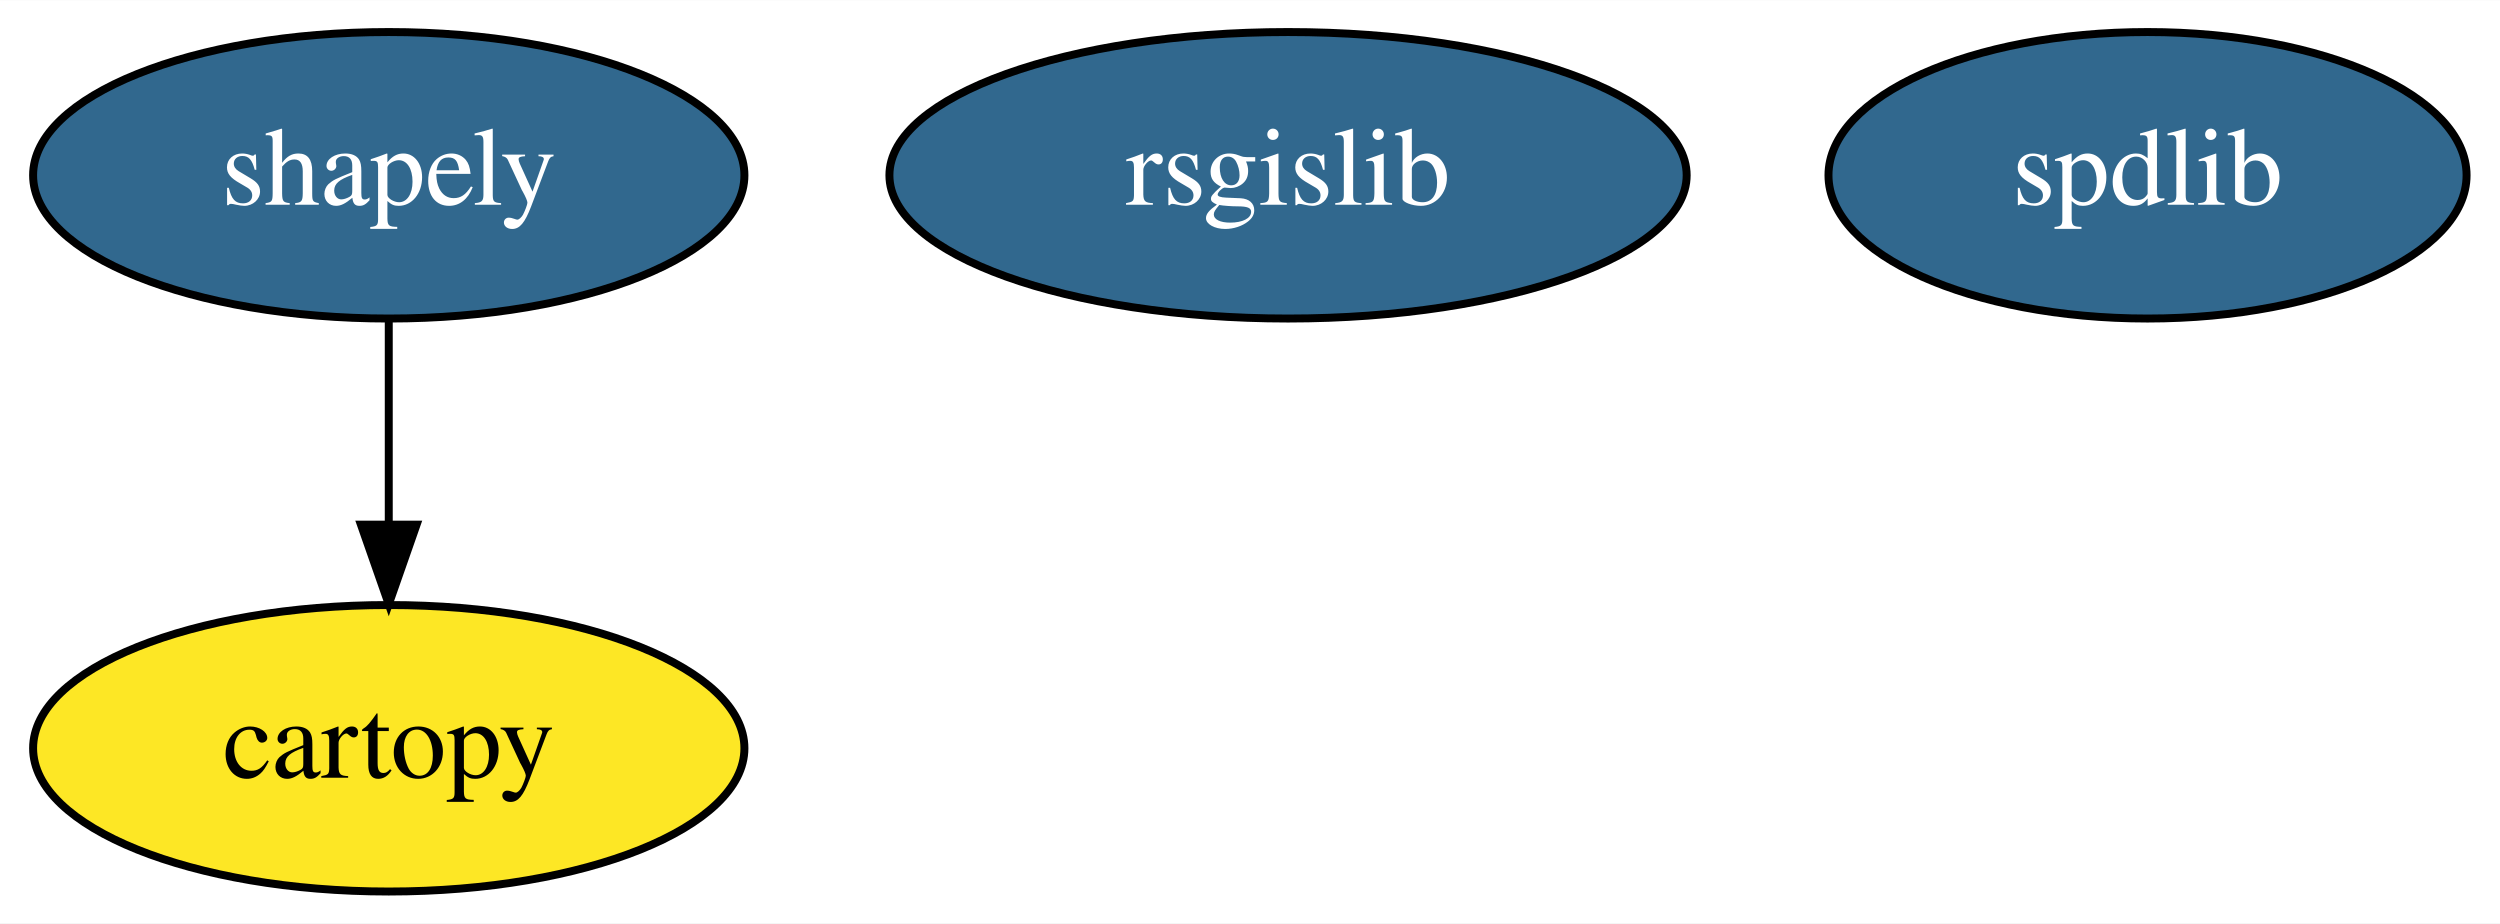
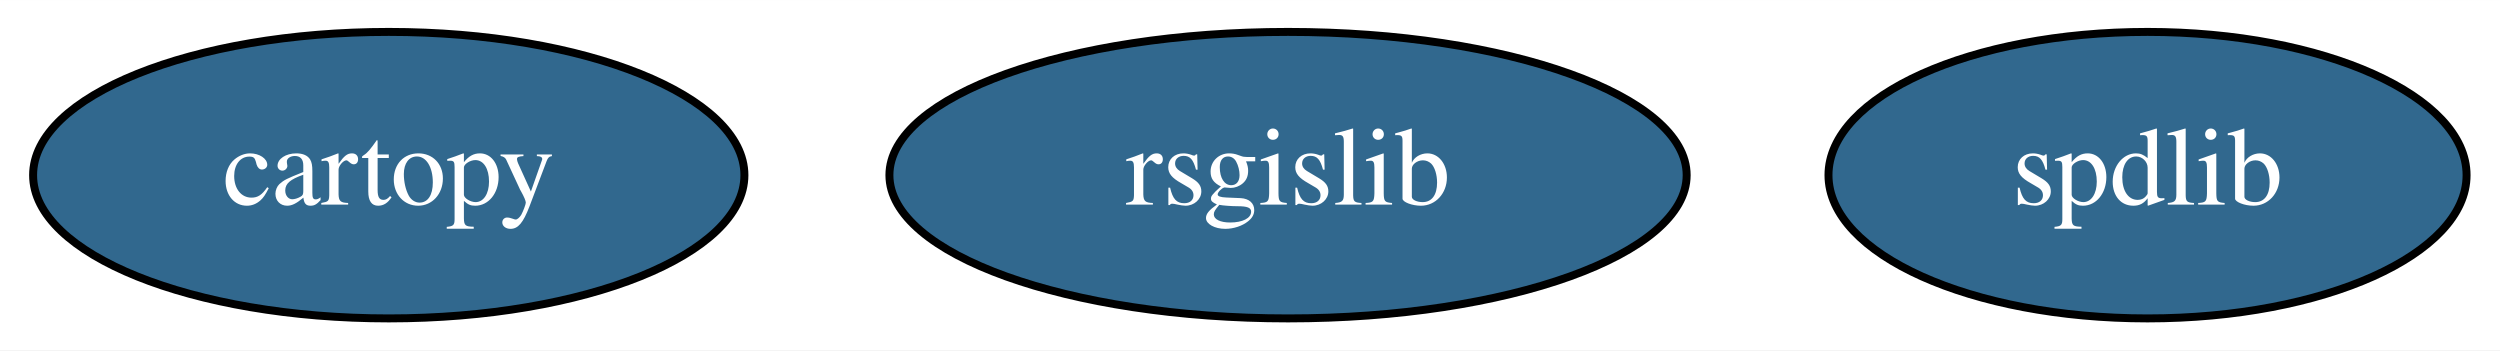
- <svg xmlns="http://www.w3.org/2000/svg" width="314pt" height="116pt" viewBox="0.00 0.00 314.14 116.00">
-   <g id="graph0" class="graph" transform="scale(1 1) rotate(0) translate(4 112)">
-     <polygon fill="white" stroke="transparent" points="-4,4 -4,-112 310.14,-112 310.14,4 -4,4" />
+ <svg xmlns="http://www.w3.org/2000/svg" width="314pt" height="44pt" viewBox="0.00 0.00 314.14 44.00">
+   <g id="graph0" class="graph" transform="scale(1 1) rotate(0) translate(4 40)">
+     <polygon fill="white" stroke="transparent" points="-4,4 -4,-40 310.14,-40 310.14,4 -4,4" />
    <g id="node1" class="node">
-       <ellipse fill="#fde725" stroke="black" cx="44.85" cy="-18" rx="44.69" ry="18" />
-       <text text-anchor="middle" x="44.85" y="-14.3" font-family="Times,serif" font-size="14.00">cartopy</text>
+       <ellipse fill="#31688e" stroke="black" cx="44.85" cy="-18" rx="44.69" ry="18" />
+       <text text-anchor="middle" x="44.85" y="-14.3" font-family="Times,serif" font-size="14.00" fill="white">cartopy</text>
    </g>
    <g id="node2" class="node">
-       <ellipse fill="#31688e" stroke="black" cx="157.85" cy="-90" rx="50.09" ry="18" />
-       <text text-anchor="middle" x="157.85" y="-86.3" font-family="Times,serif" font-size="14.00" fill="white">rsgislib</text>
+       <ellipse fill="#31688e" stroke="black" cx="157.85" cy="-18" rx="50.09" ry="18" />
+       <text text-anchor="middle" x="157.85" y="-14.3" font-family="Times,serif" font-size="14.00" fill="white">rsgislib</text>
    </g>
    <g id="node3" class="node">
-       <ellipse fill="#31688e" stroke="black" cx="44.85" cy="-90" rx="44.69" ry="18" />
-       <text text-anchor="middle" x="44.85" y="-86.3" font-family="Times,serif" font-size="14.00" fill="white">shapely</text>
-     </g>
-     <g id="edge1" class="edge">
-       <path fill="none" stroke="black" d="M44.85,-71.7C44.85,-63.98 44.85,-54.71 44.85,-46.11" />
-       <polygon fill="black" stroke="black" points="48.35,-46.1 44.85,-36.1 41.35,-46.1 48.35,-46.1" />
-     </g>
-     <g id="node4" class="node">
-       <ellipse fill="#31688e" stroke="black" cx="265.85" cy="-90" rx="40.09" ry="18" />
-       <text text-anchor="middle" x="265.85" y="-86.3" font-family="Times,serif" font-size="14.00" fill="white">spdlib</text>
+       <ellipse fill="#31688e" stroke="black" cx="265.85" cy="-18" rx="40.09" ry="18" />
+       <text text-anchor="middle" x="265.85" y="-14.3" font-family="Times,serif" font-size="14.00" fill="white">spdlib</text>
    </g>
  </g>
</svg>
